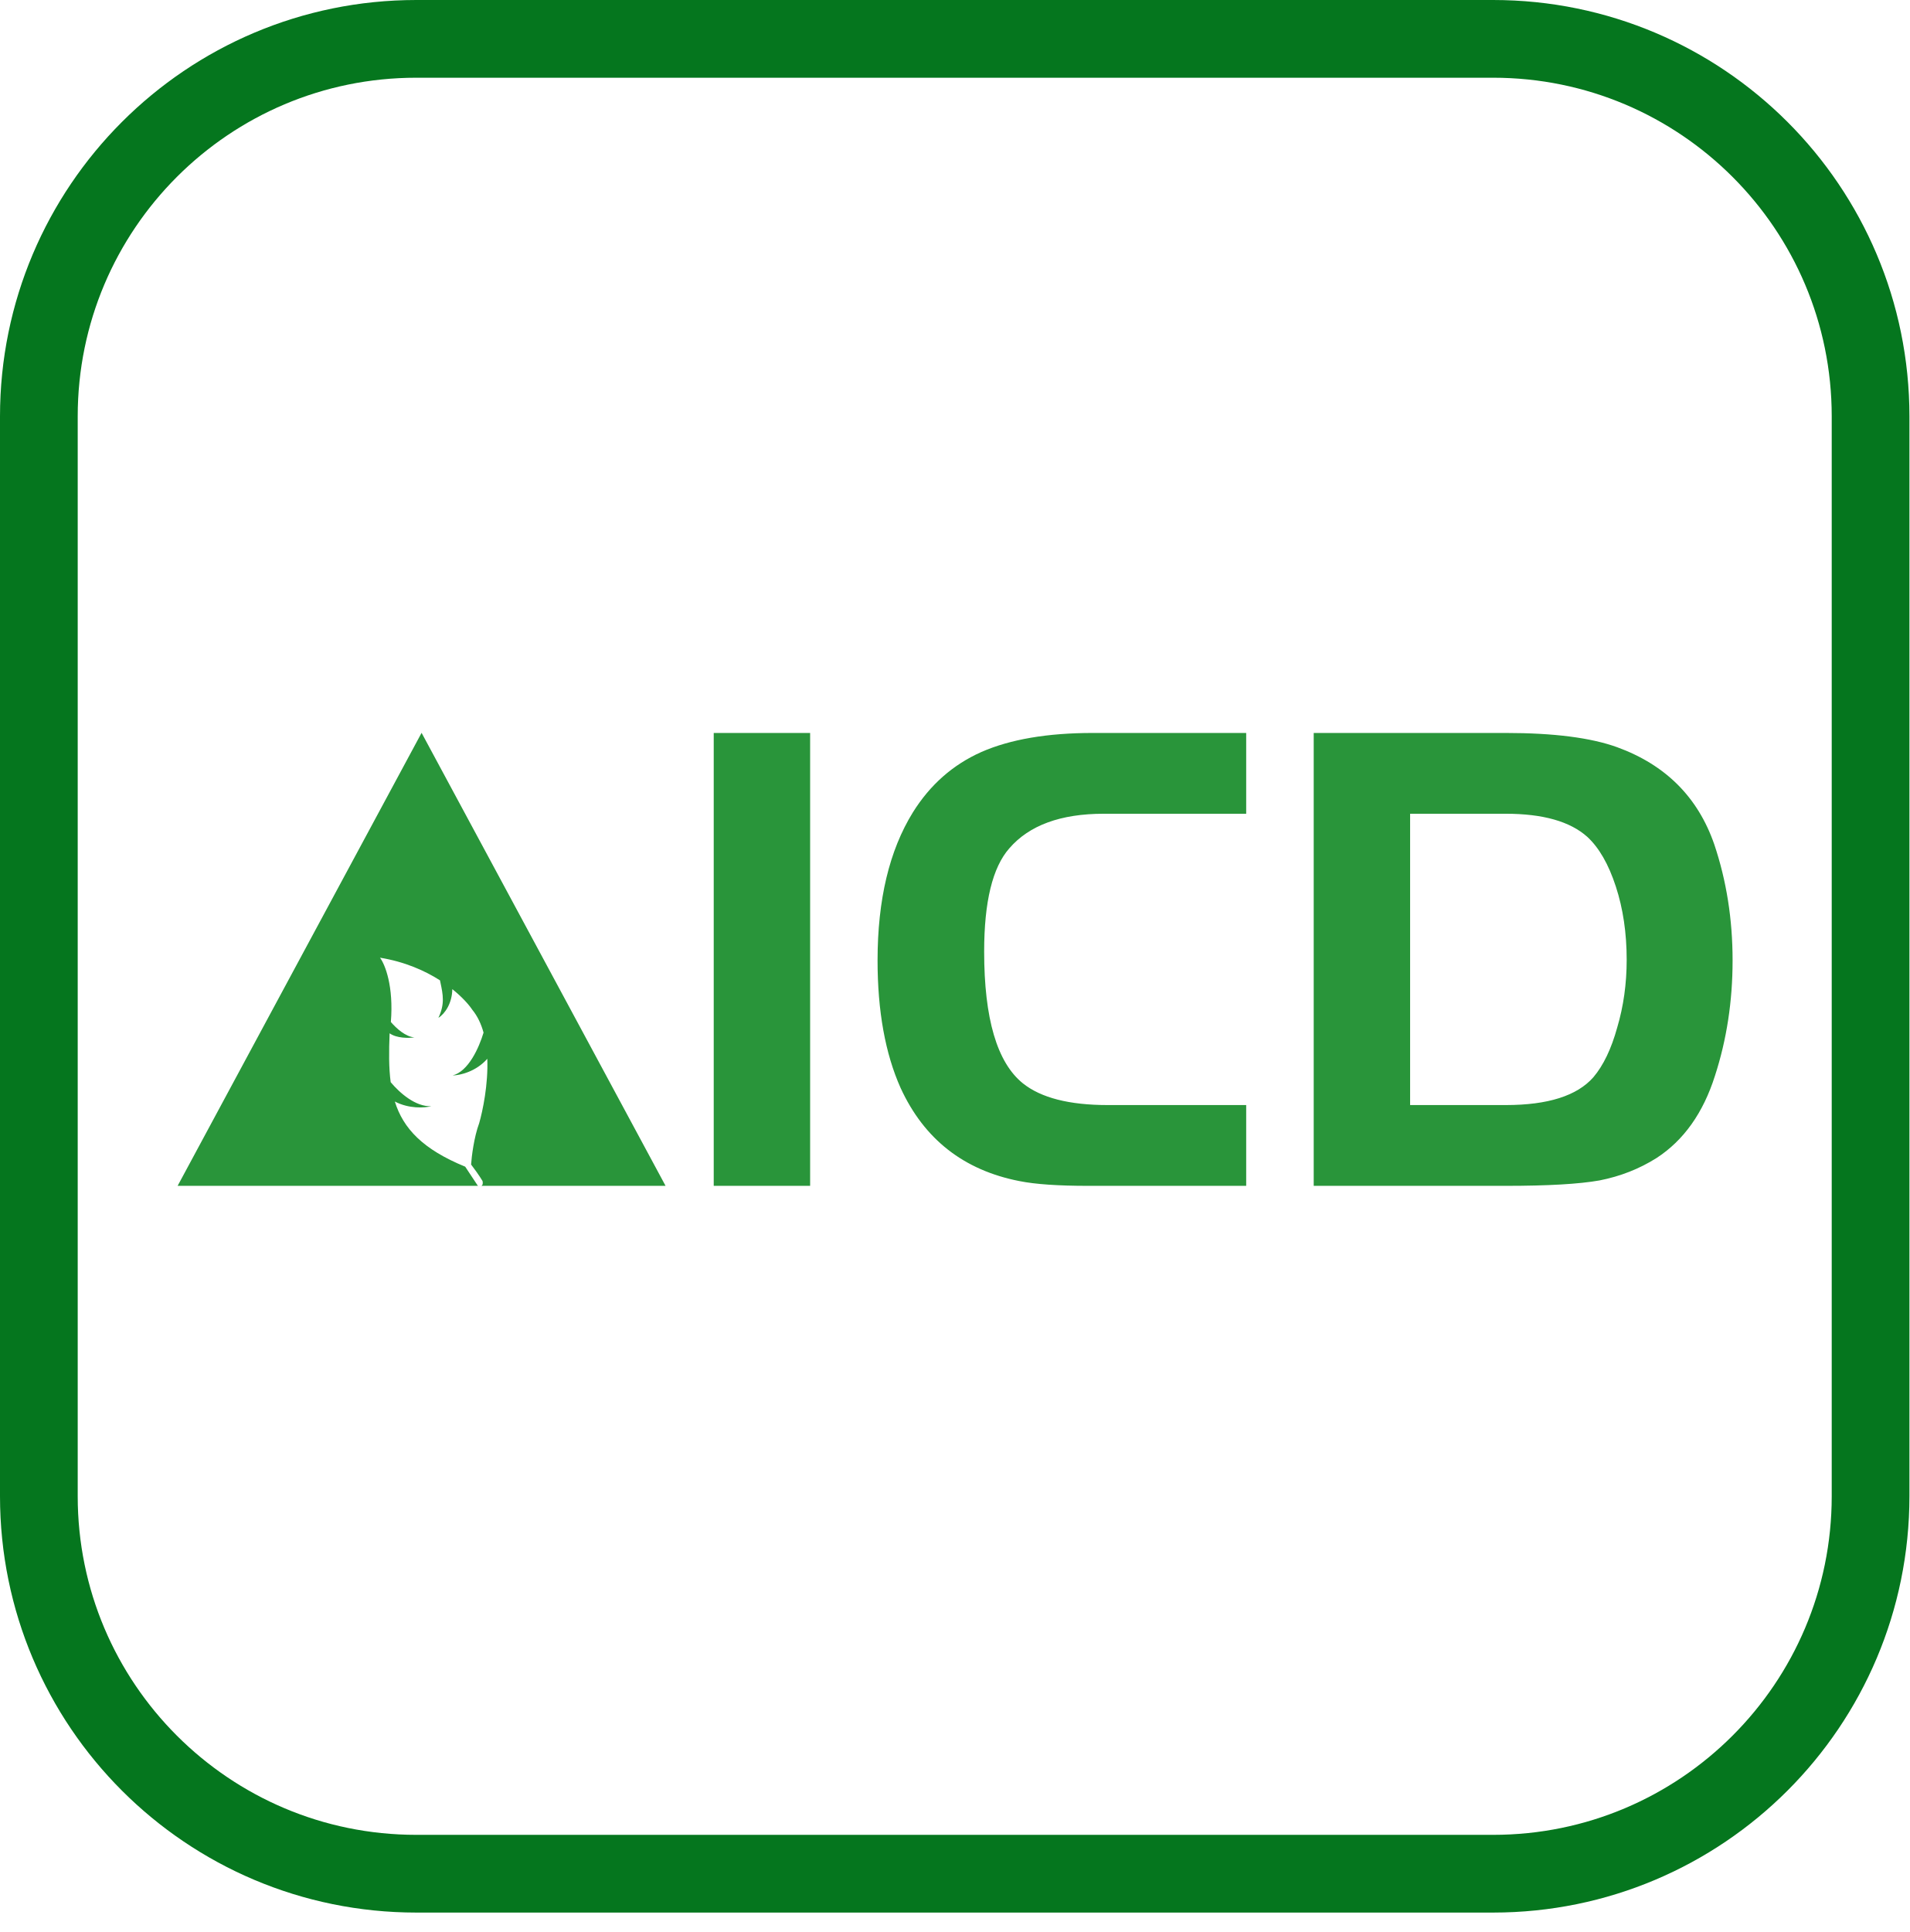
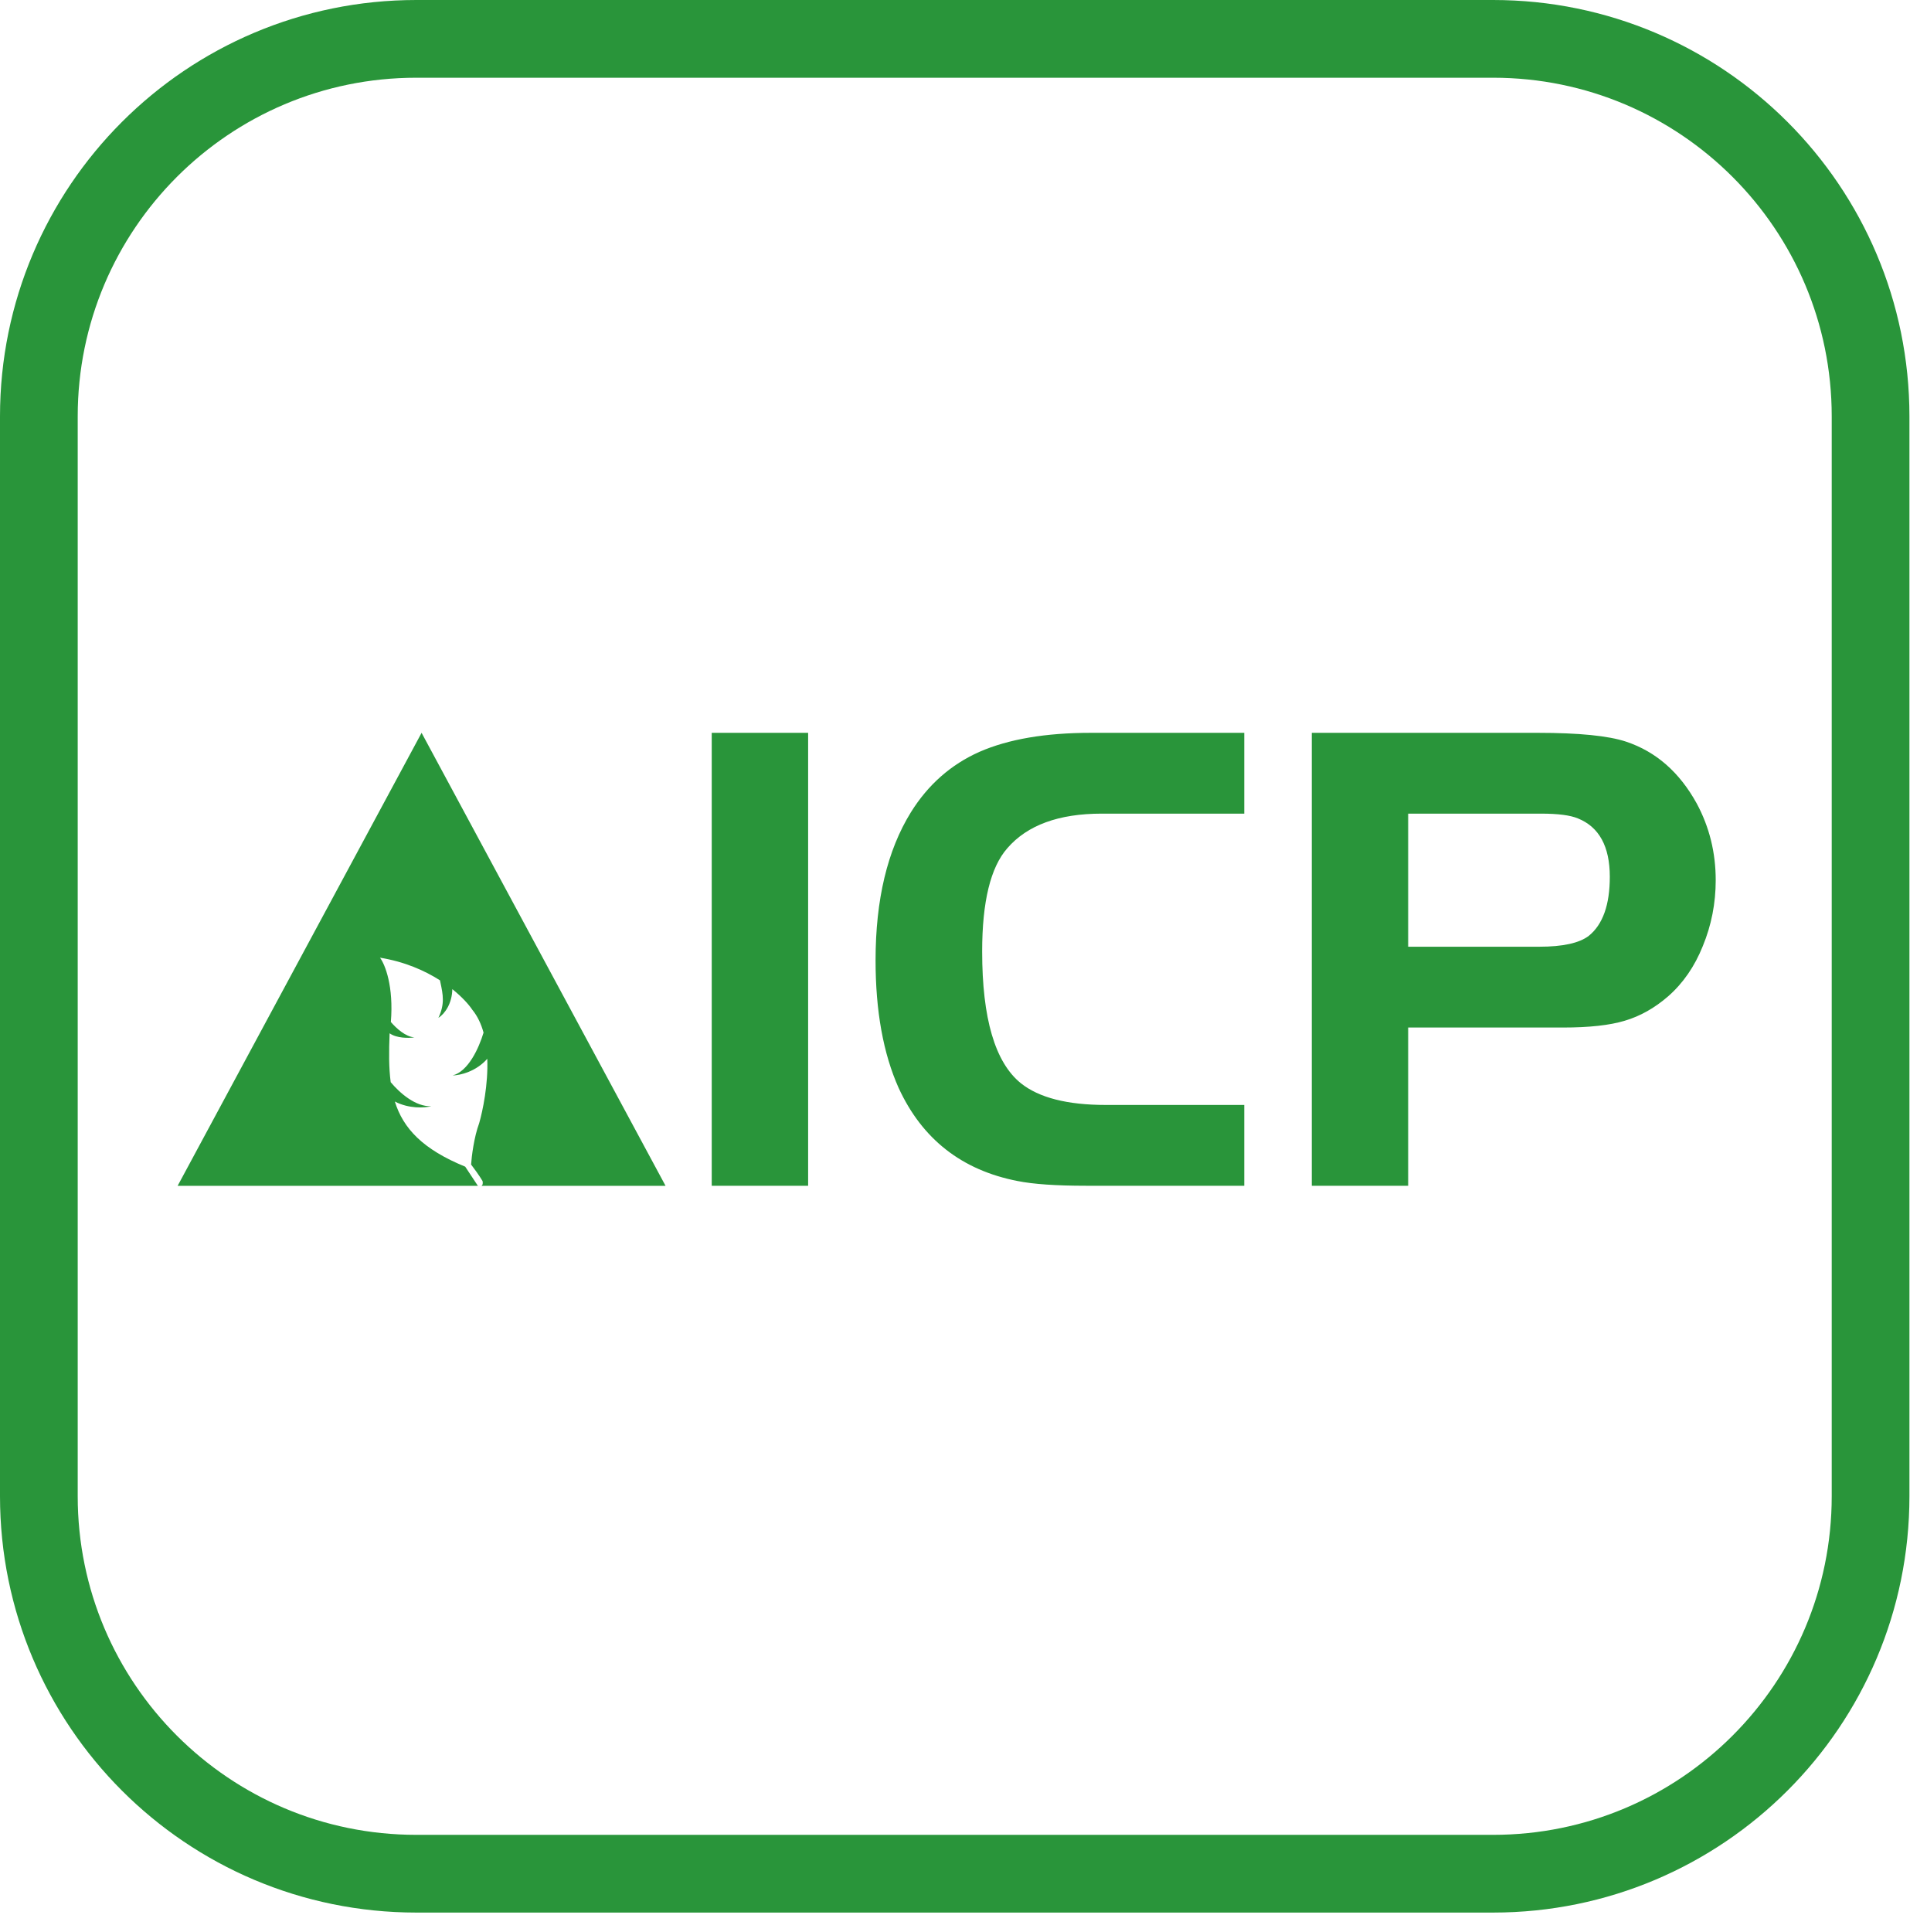
- <svg xmlns="http://www.w3.org/2000/svg" width="1em" viewBox="0 0 86 87" fill="none">
-   <path d="M1.75 18.75C1.75 9.361 9.361 1.75 18.75 1.75H67.25C76.639 1.75 84.25 9.361 84.25 18.75V67.375C84.25 76.764 76.639 84.375 67.25 84.375H18.75C9.361 84.375 1.75 76.764 1.75 67.375V18.75Z" stroke="#05761E" stroke-width="3.5" />
-   <path fill-rule="evenodd" clip-rule="evenodd" d="M18.988 33L8 53.4H21.542C21.533 53.398 21.525 53.395 21.518 53.391L20.953 52.537C19.041 51.755 18.161 50.816 17.783 49.603C18.427 49.937 19.121 49.892 19.424 49.814C18.711 49.843 18.003 49.216 17.596 48.732C17.51 48.075 17.514 47.346 17.548 46.531C17.868 46.758 18.405 46.753 18.666 46.714C18.269 46.69 17.846 46.303 17.604 46.022C17.735 44.42 17.347 43.436 17.115 43.126C18.226 43.306 19.13 43.707 19.816 44.145L19.838 44.248C19.952 44.788 20.042 45.214 19.745 45.834C20.041 45.651 20.363 45.178 20.372 44.542C20.812 44.894 21.114 45.234 21.272 45.471C21.509 45.759 21.672 46.112 21.779 46.499C21.567 47.201 21.095 48.243 20.386 48.429C20.739 48.421 21.446 48.249 21.948 47.678C21.991 48.838 21.742 50.021 21.582 50.578C21.347 51.212 21.241 52.084 21.218 52.44C21.325 52.579 21.579 52.922 21.735 53.186C21.761 53.315 21.73 53.376 21.682 53.4H29.977L18.988 33ZM32.146 53.4V33.006H36.488V53.4H32.146ZM56.128 49.762V53.4H49.004C47.658 53.4 46.629 53.329 45.916 53.186C43.408 52.697 41.625 51.301 40.565 48.997C39.872 47.448 39.525 45.532 39.525 43.249C39.525 40.517 40.055 38.296 41.115 36.583C41.89 35.34 42.919 34.433 44.203 33.862C45.508 33.291 47.179 33.006 49.218 33.006H56.128V36.644H49.707C47.771 36.644 46.354 37.164 45.457 38.204C44.703 39.06 44.326 40.609 44.326 42.851C44.326 45.868 44.907 47.846 46.069 48.783C46.884 49.436 48.158 49.762 49.891 49.762H56.128ZM67.822 33.006H59.169V53.4H67.822C69.718 53.4 71.124 53.319 72.042 53.156C72.979 52.972 73.835 52.636 74.61 52.147C75.833 51.352 76.71 50.118 77.24 48.447C77.77 46.816 78.035 45.084 78.035 43.249C78.035 41.394 77.759 39.651 77.209 38.02C76.475 35.9 75.018 34.443 72.837 33.648C71.654 33.22 69.983 33.006 67.822 33.006ZM63.511 49.762V36.644H67.822C69.494 36.644 70.717 36.991 71.491 37.684C72.021 38.173 72.449 38.917 72.775 39.916C73.102 40.915 73.265 42.016 73.265 43.218C73.265 44.299 73.122 45.318 72.837 46.276C72.572 47.234 72.215 47.978 71.766 48.508C71.033 49.344 69.718 49.762 67.822 49.762H63.511Z" fill="#29953A" />
+ <svg xmlns="http://www.w3.org/2000/svg" width="86" height="87" viewBox="0 0 86 87" fill="none">
+   <path d="M18.75 1.75H67.25C76.639 1.75 84.25 9.361 84.25 18.75V67.375C84.25 76.764 76.639 84.375 67.25 84.375H18.75C9.361 84.375 1.75 76.764 1.75 67.375V18.75C1.75 9.361 9.361 1.75 18.75 1.75Z" stroke="#29953A" stroke-width="3.5" />
+   <path fill-rule="evenodd" clip-rule="evenodd" d="M18.988 33L8 53.4H21.542C21.533 53.397 21.525 53.394 21.518 53.391L20.953 52.536C19.041 51.755 18.161 50.816 17.783 49.603C18.427 49.936 19.121 49.892 19.424 49.814C18.711 49.843 18.003 49.216 17.597 48.732C17.51 48.075 17.514 47.345 17.548 46.531C17.868 46.758 18.405 46.752 18.666 46.714C18.269 46.69 17.846 46.303 17.604 46.022C17.735 44.42 17.347 43.436 17.115 43.126C18.226 43.305 19.13 43.707 19.816 44.145L19.838 44.248C19.952 44.787 20.042 45.214 19.745 45.834C20.041 45.651 20.363 45.177 20.372 44.542C20.812 44.894 21.114 45.233 21.272 45.47C21.509 45.759 21.672 46.112 21.779 46.499C21.567 47.201 21.095 48.242 20.386 48.429C20.739 48.421 21.446 48.249 21.947 47.678C21.991 48.837 21.742 50.021 21.582 50.578C21.347 51.212 21.241 52.084 21.218 52.44C21.325 52.579 21.579 52.922 21.735 53.185C21.761 53.315 21.73 53.376 21.682 53.4H29.977L18.988 33ZM32.056 53.396V33H36.398V53.396H32.056ZM56.04 49.757V53.396H48.915C47.569 53.396 46.54 53.325 45.827 53.182C43.319 52.693 41.535 51.296 40.475 48.993C39.782 47.443 39.435 45.527 39.435 43.244C39.435 40.512 39.966 38.29 41.026 36.578C41.8 35.334 42.83 34.427 44.114 33.856C45.419 33.285 47.09 33 49.129 33H56.04V36.639H49.618C47.682 36.639 46.265 37.159 45.368 38.198C44.614 39.055 44.236 40.604 44.236 42.846C44.236 45.863 44.817 47.841 45.979 48.779C46.795 49.431 48.069 49.757 49.802 49.757H56.04ZM63.423 53.396V46.271H70.395C71.577 46.271 72.505 46.169 73.177 45.965C73.87 45.761 74.523 45.395 75.134 44.864C75.807 44.273 76.327 43.519 76.694 42.602C77.081 41.664 77.275 40.675 77.275 39.636C77.275 38.392 76.99 37.24 76.419 36.18C75.644 34.774 74.584 33.846 73.239 33.398C72.443 33.133 71.118 33 69.263 33H59.081V53.396H63.423ZM69.324 42.632H63.423V36.639H69.416C70.17 36.639 70.721 36.71 71.067 36.853C72.025 37.24 72.505 38.117 72.505 39.483C72.505 40.747 72.189 41.633 71.557 42.143C71.129 42.469 70.385 42.632 69.324 42.632Z" fill="#29953A" />
</svg>
